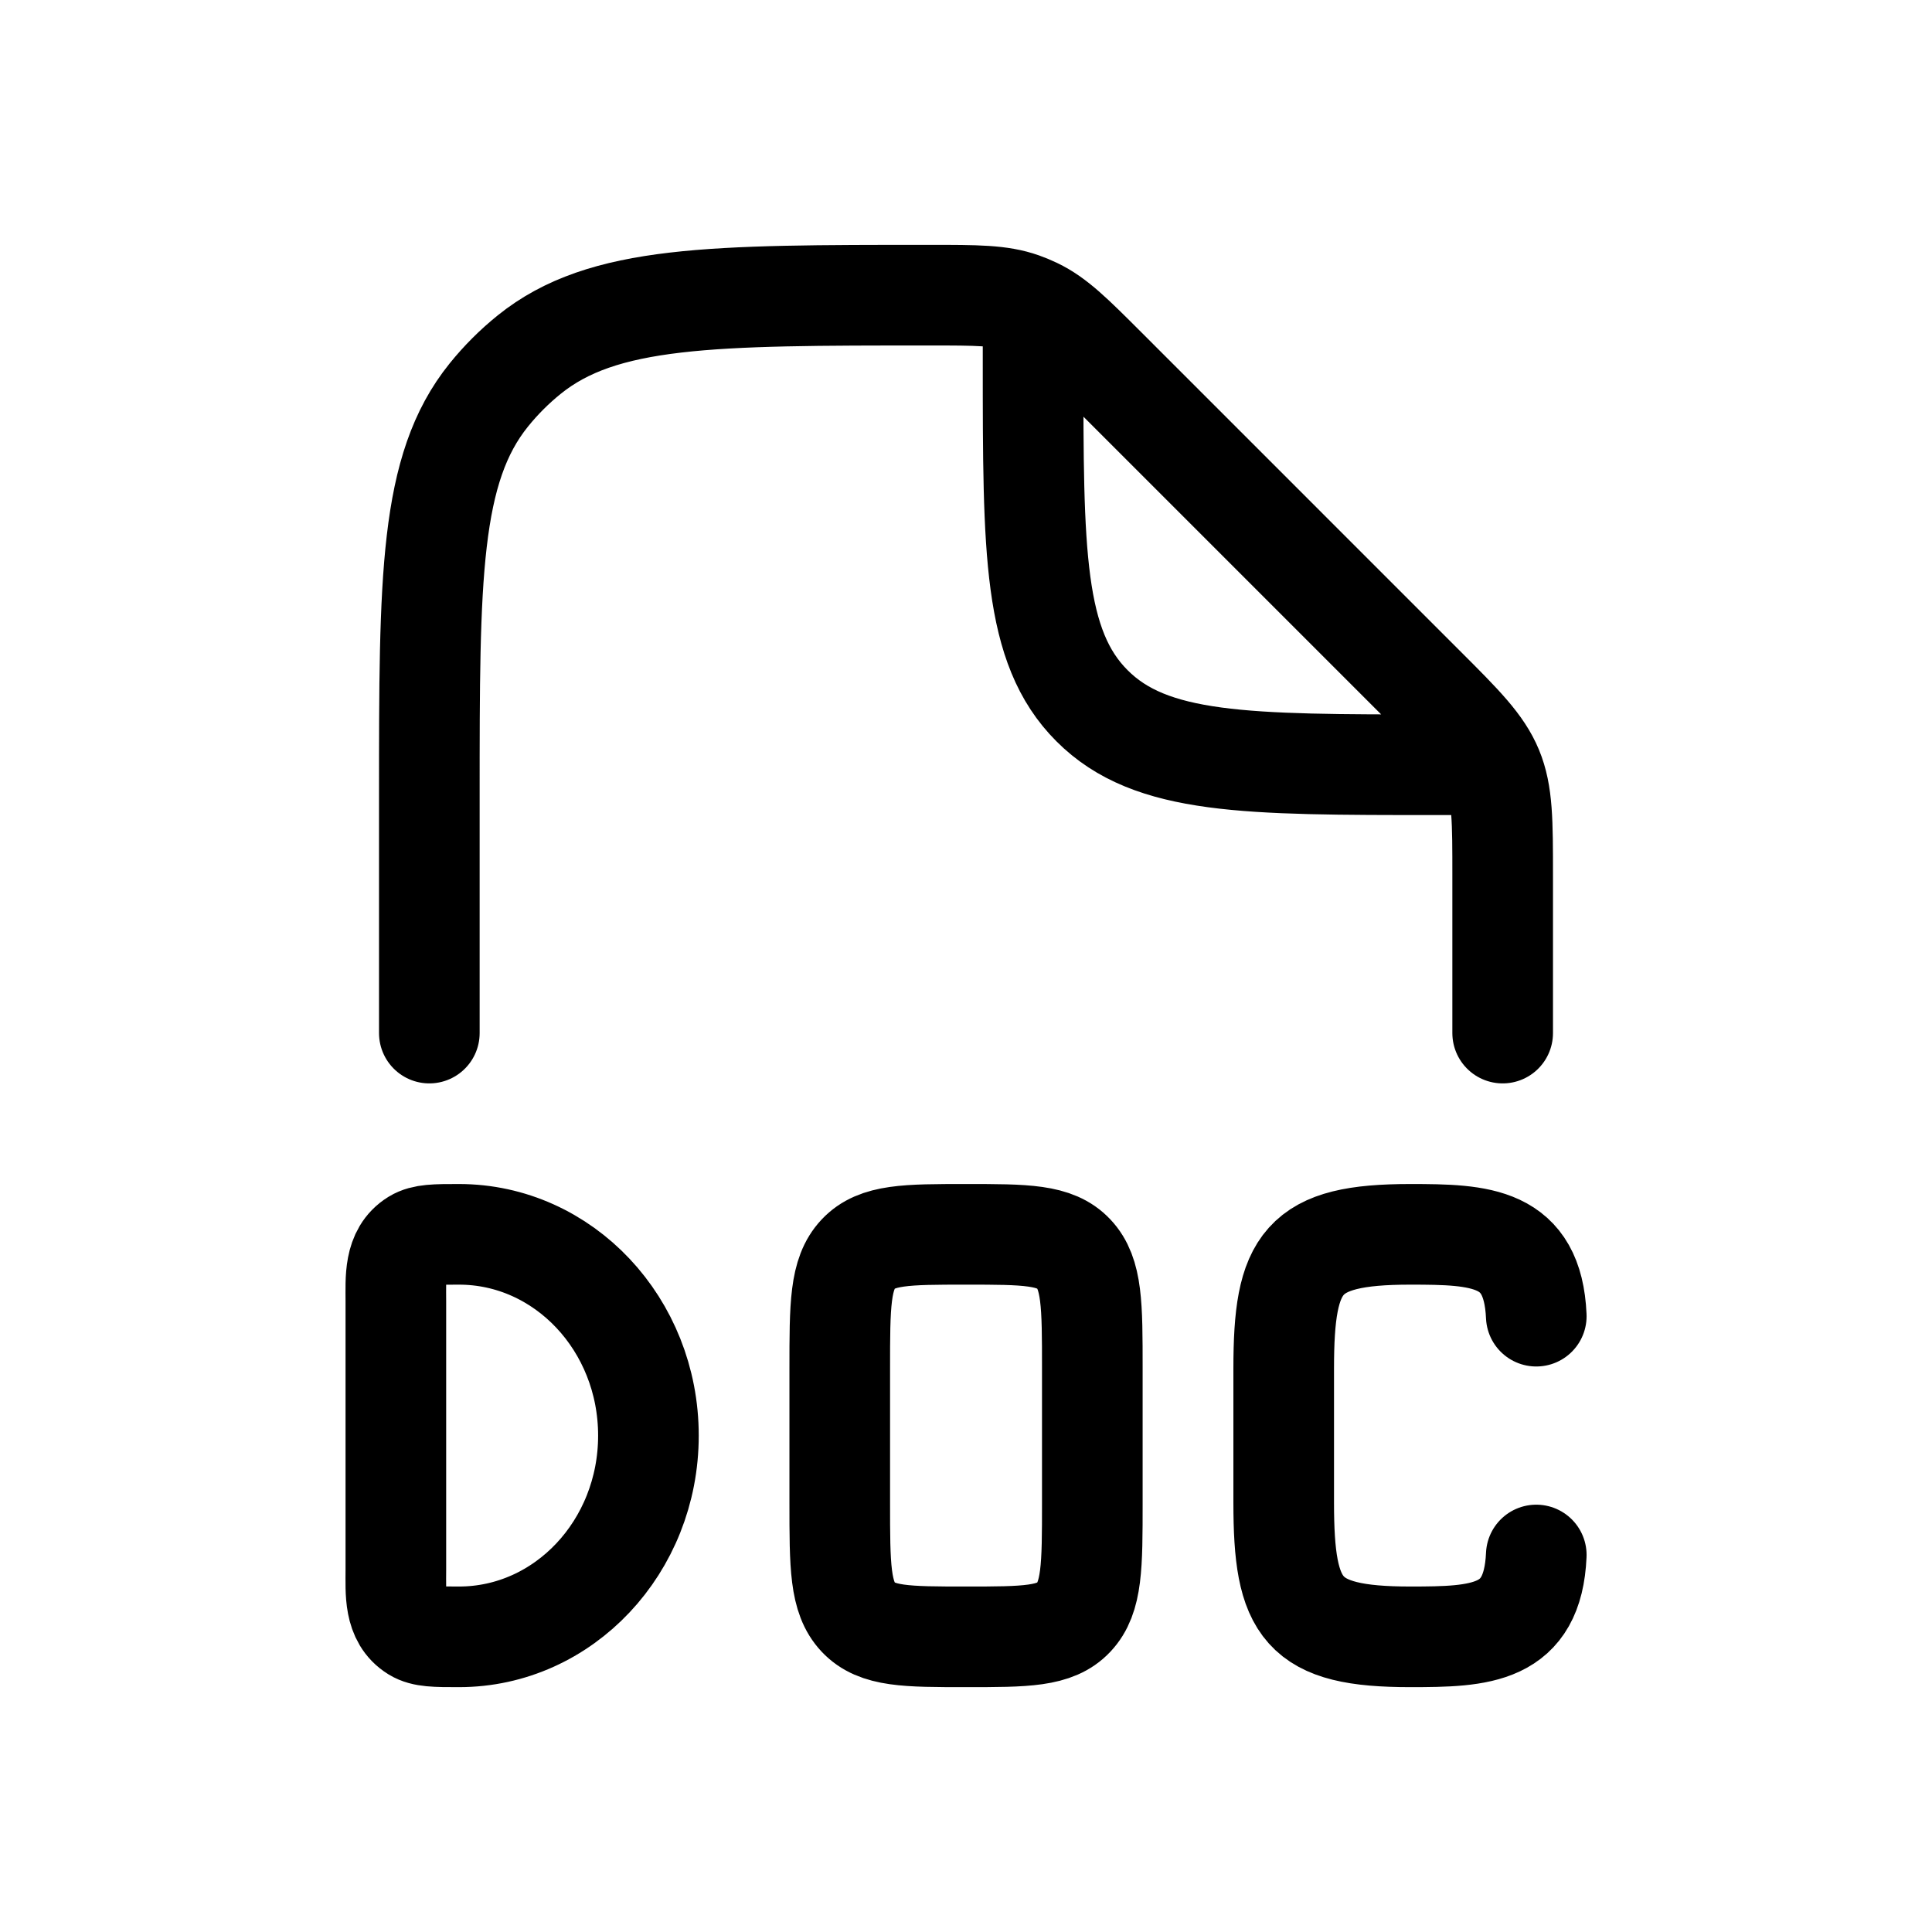
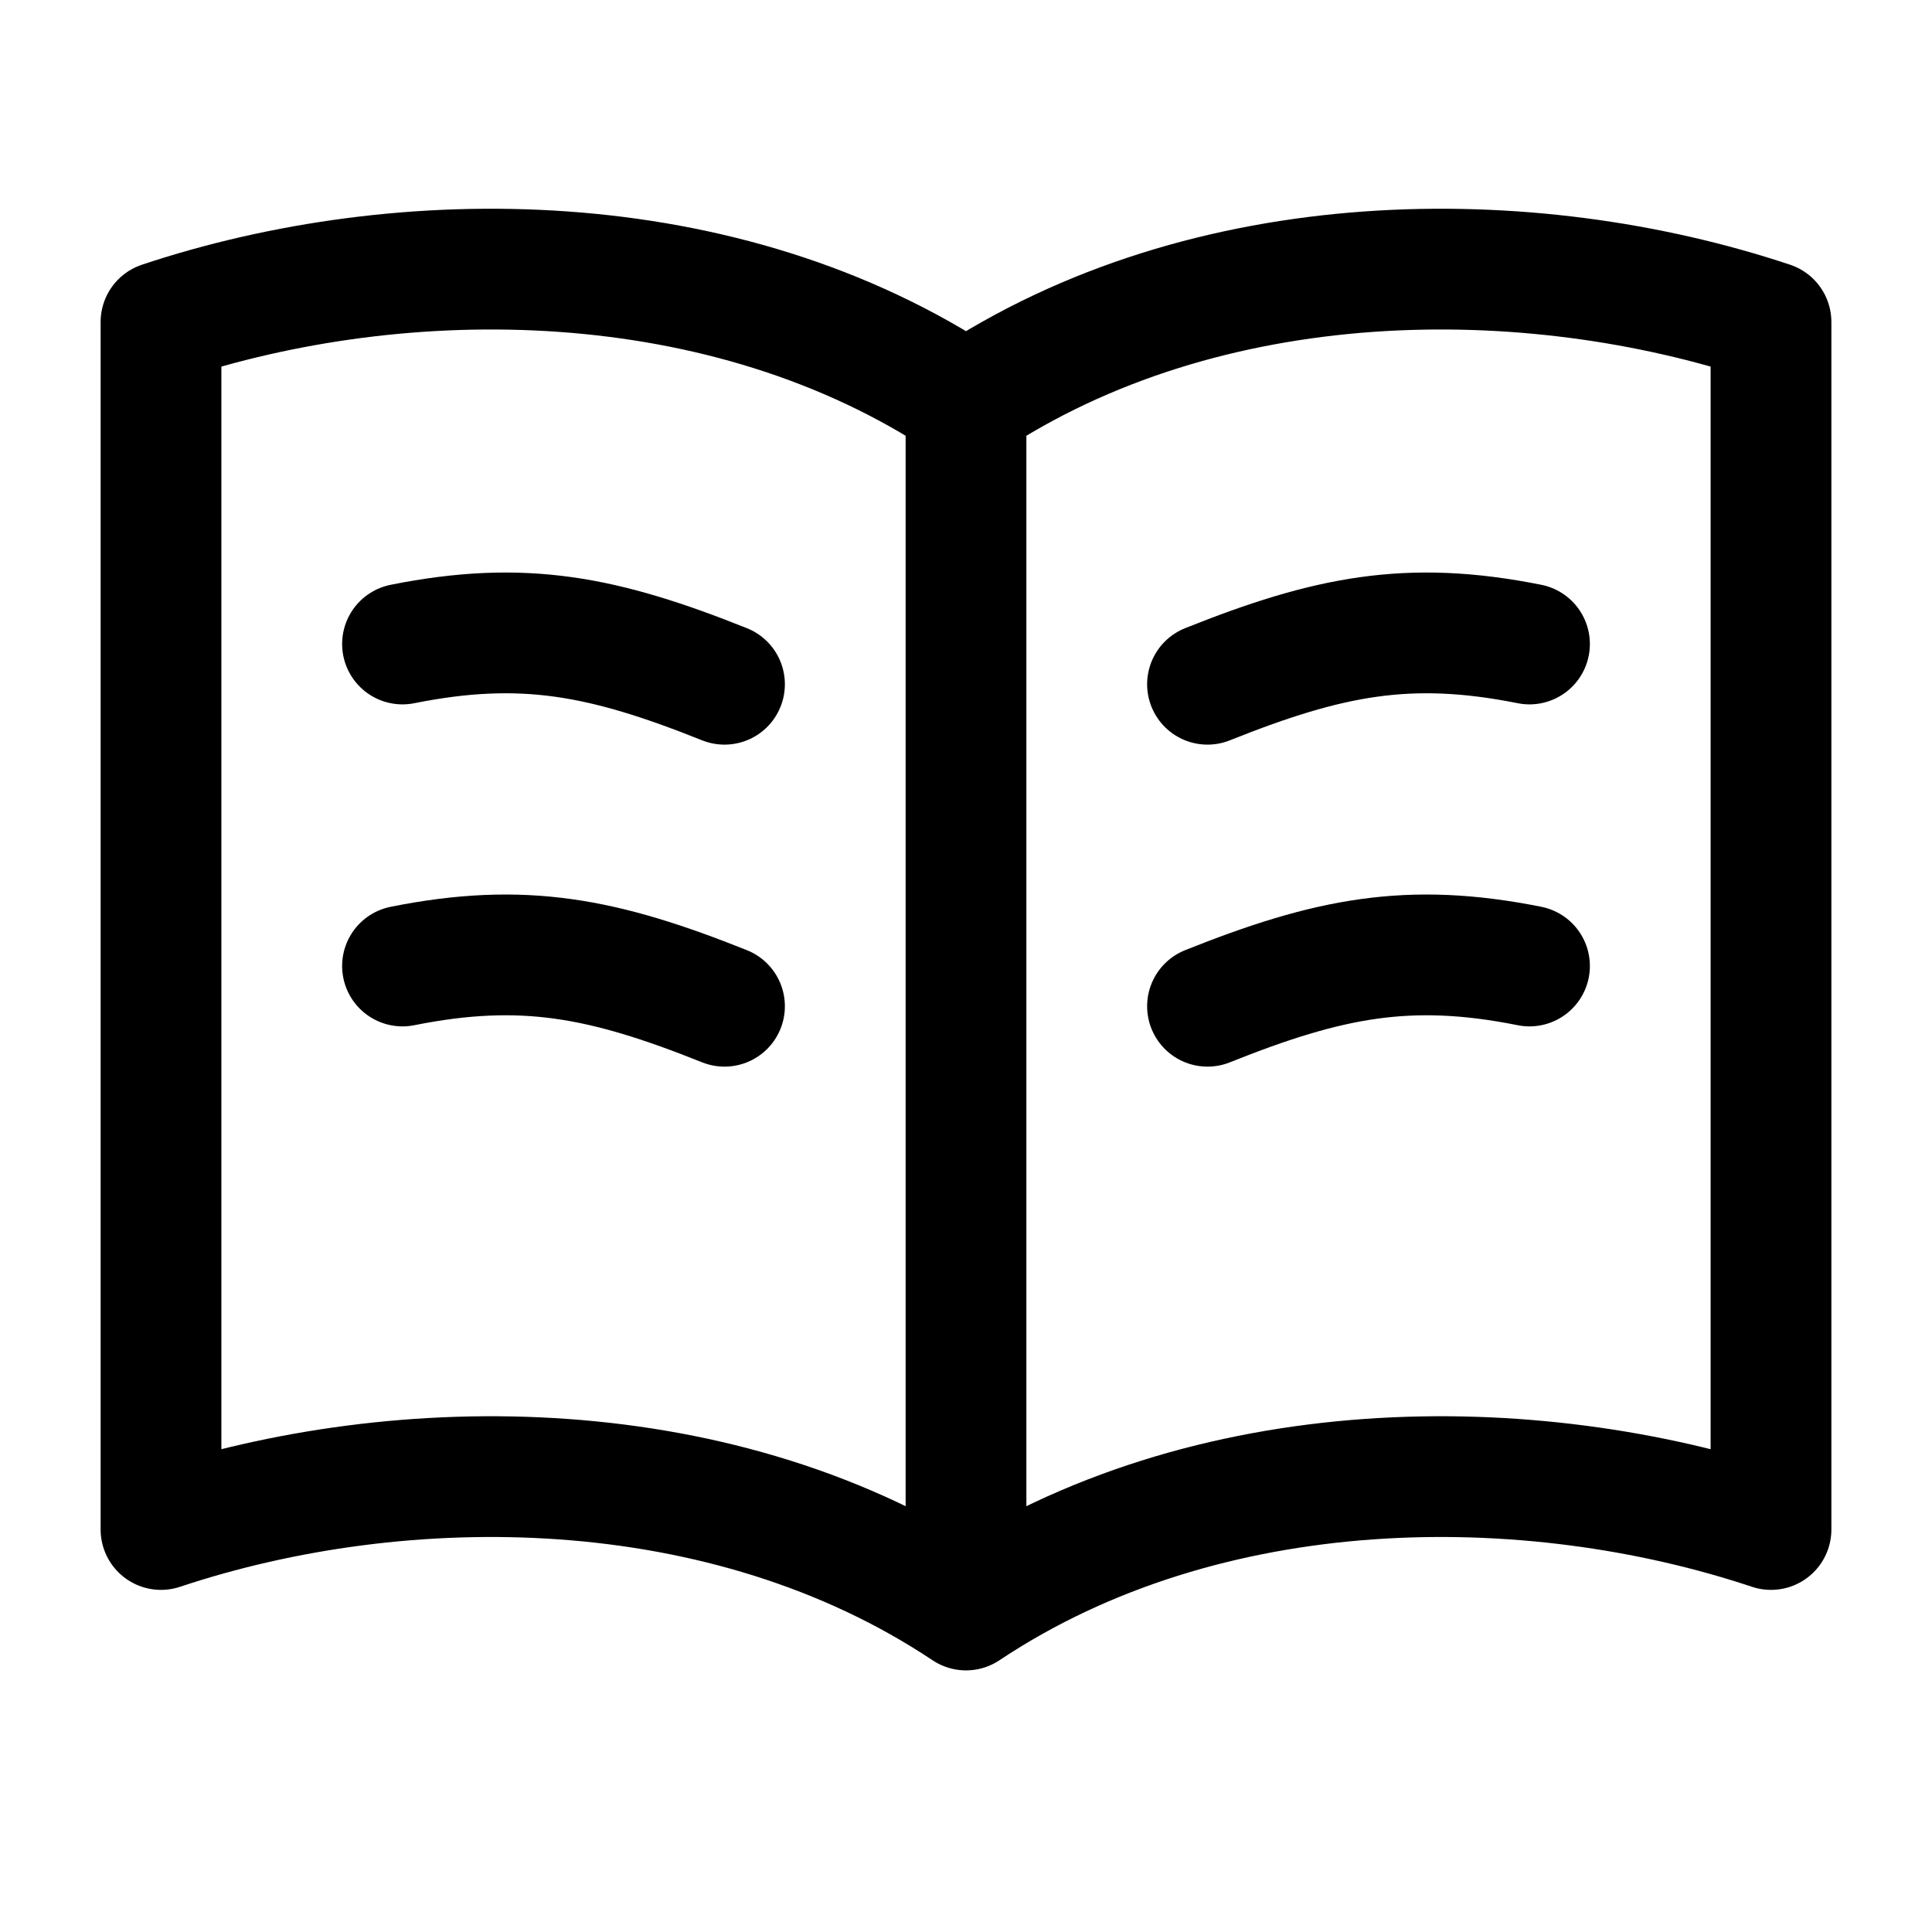
- <svg xmlns="http://www.w3.org/2000/svg" viewBox="0 0 24 24" fill="none" color="oklch(78% 0 0)">
-   <g transform="translate(2 2) scale(0.8333333)">
-     <path d="M20 13V10.657C20 9.839 20 9.431 19.848 9.063C19.695 8.696 19.407 8.406 18.828 7.828L14.092 3.092C13.593 2.593 13.344 2.344 13.034 2.196C12.97 2.165 12.904 2.138 12.837 2.114C12.514 2 12.161 2 11.456 2C8.211 2 6.588 2 5.489 2.886C5.267 3.065 5.065 3.267 4.886 3.489C4 4.588 4 6.211 4 9.456V13M13 2.5V3C13 5.828 13 7.243 13.879 8.121C14.757 9 16.172 9 19 9H19.5" stroke="currentColor" stroke-linecap="round" stroke-linejoin="round" stroke-width="1.5" />
-     <path d="M20.501 17.22C20.449 16.029 19.674 16 18.623 16C17.004 16 16.736 16.406 16.736 18V20C16.736 21.594 17.004 22 18.623 22C19.674 22 20.449 21.971 20.501 20.78M7.266 19C7.266 20.657 6.002 22 4.442 22C4.09 22 3.914 22 3.783 21.92C3.47 21.727 3.501 21.338 3.501 21V17C3.501 16.662 3.47 16.273 3.783 16.08C3.914 16 4.09 16 4.442 16C6.002 16 7.266 17.343 7.266 19ZM12.001 22C11.113 22 10.67 22 10.394 21.707C10.118 21.414 10.118 20.943 10.118 20V18C10.118 17.057 10.118 16.586 10.394 16.293C10.67 16 11.113 16 12.001 16C12.888 16 13.332 16 13.607 16.293C13.883 16.586 13.883 17.057 13.883 18V20C13.883 20.943 13.883 21.414 13.607 21.707C13.332 22 12.888 22 12.001 22Z" stroke="currentColor" stroke-linecap="round" stroke-width="1.5" />
+ <svg xmlns="http://www.w3.org/2000/svg" viewBox="0 0 24 24" fill="none" color="oklch(72% 0 0)">
+   <g stroke="currentColor" stroke-width="1.5" stroke-linecap="round" stroke-linejoin="round">
+     <path d="M12 5C9 3 5 3 2 4v15c3-1 7-1 10 1 3-2 7-2 10-1V4c-3-1-7-1-10 1Zm0 0v15M5 8c1.5-.3 2.5-.1 4 .5M5 12c1.5-.3 2.5-.1 4 .5M15 8.5c1.5-.6 2.5-.8 4-.5M15 12.5c1.5-.6 2.5-.8 4-.5" />
  </g>
</svg>
